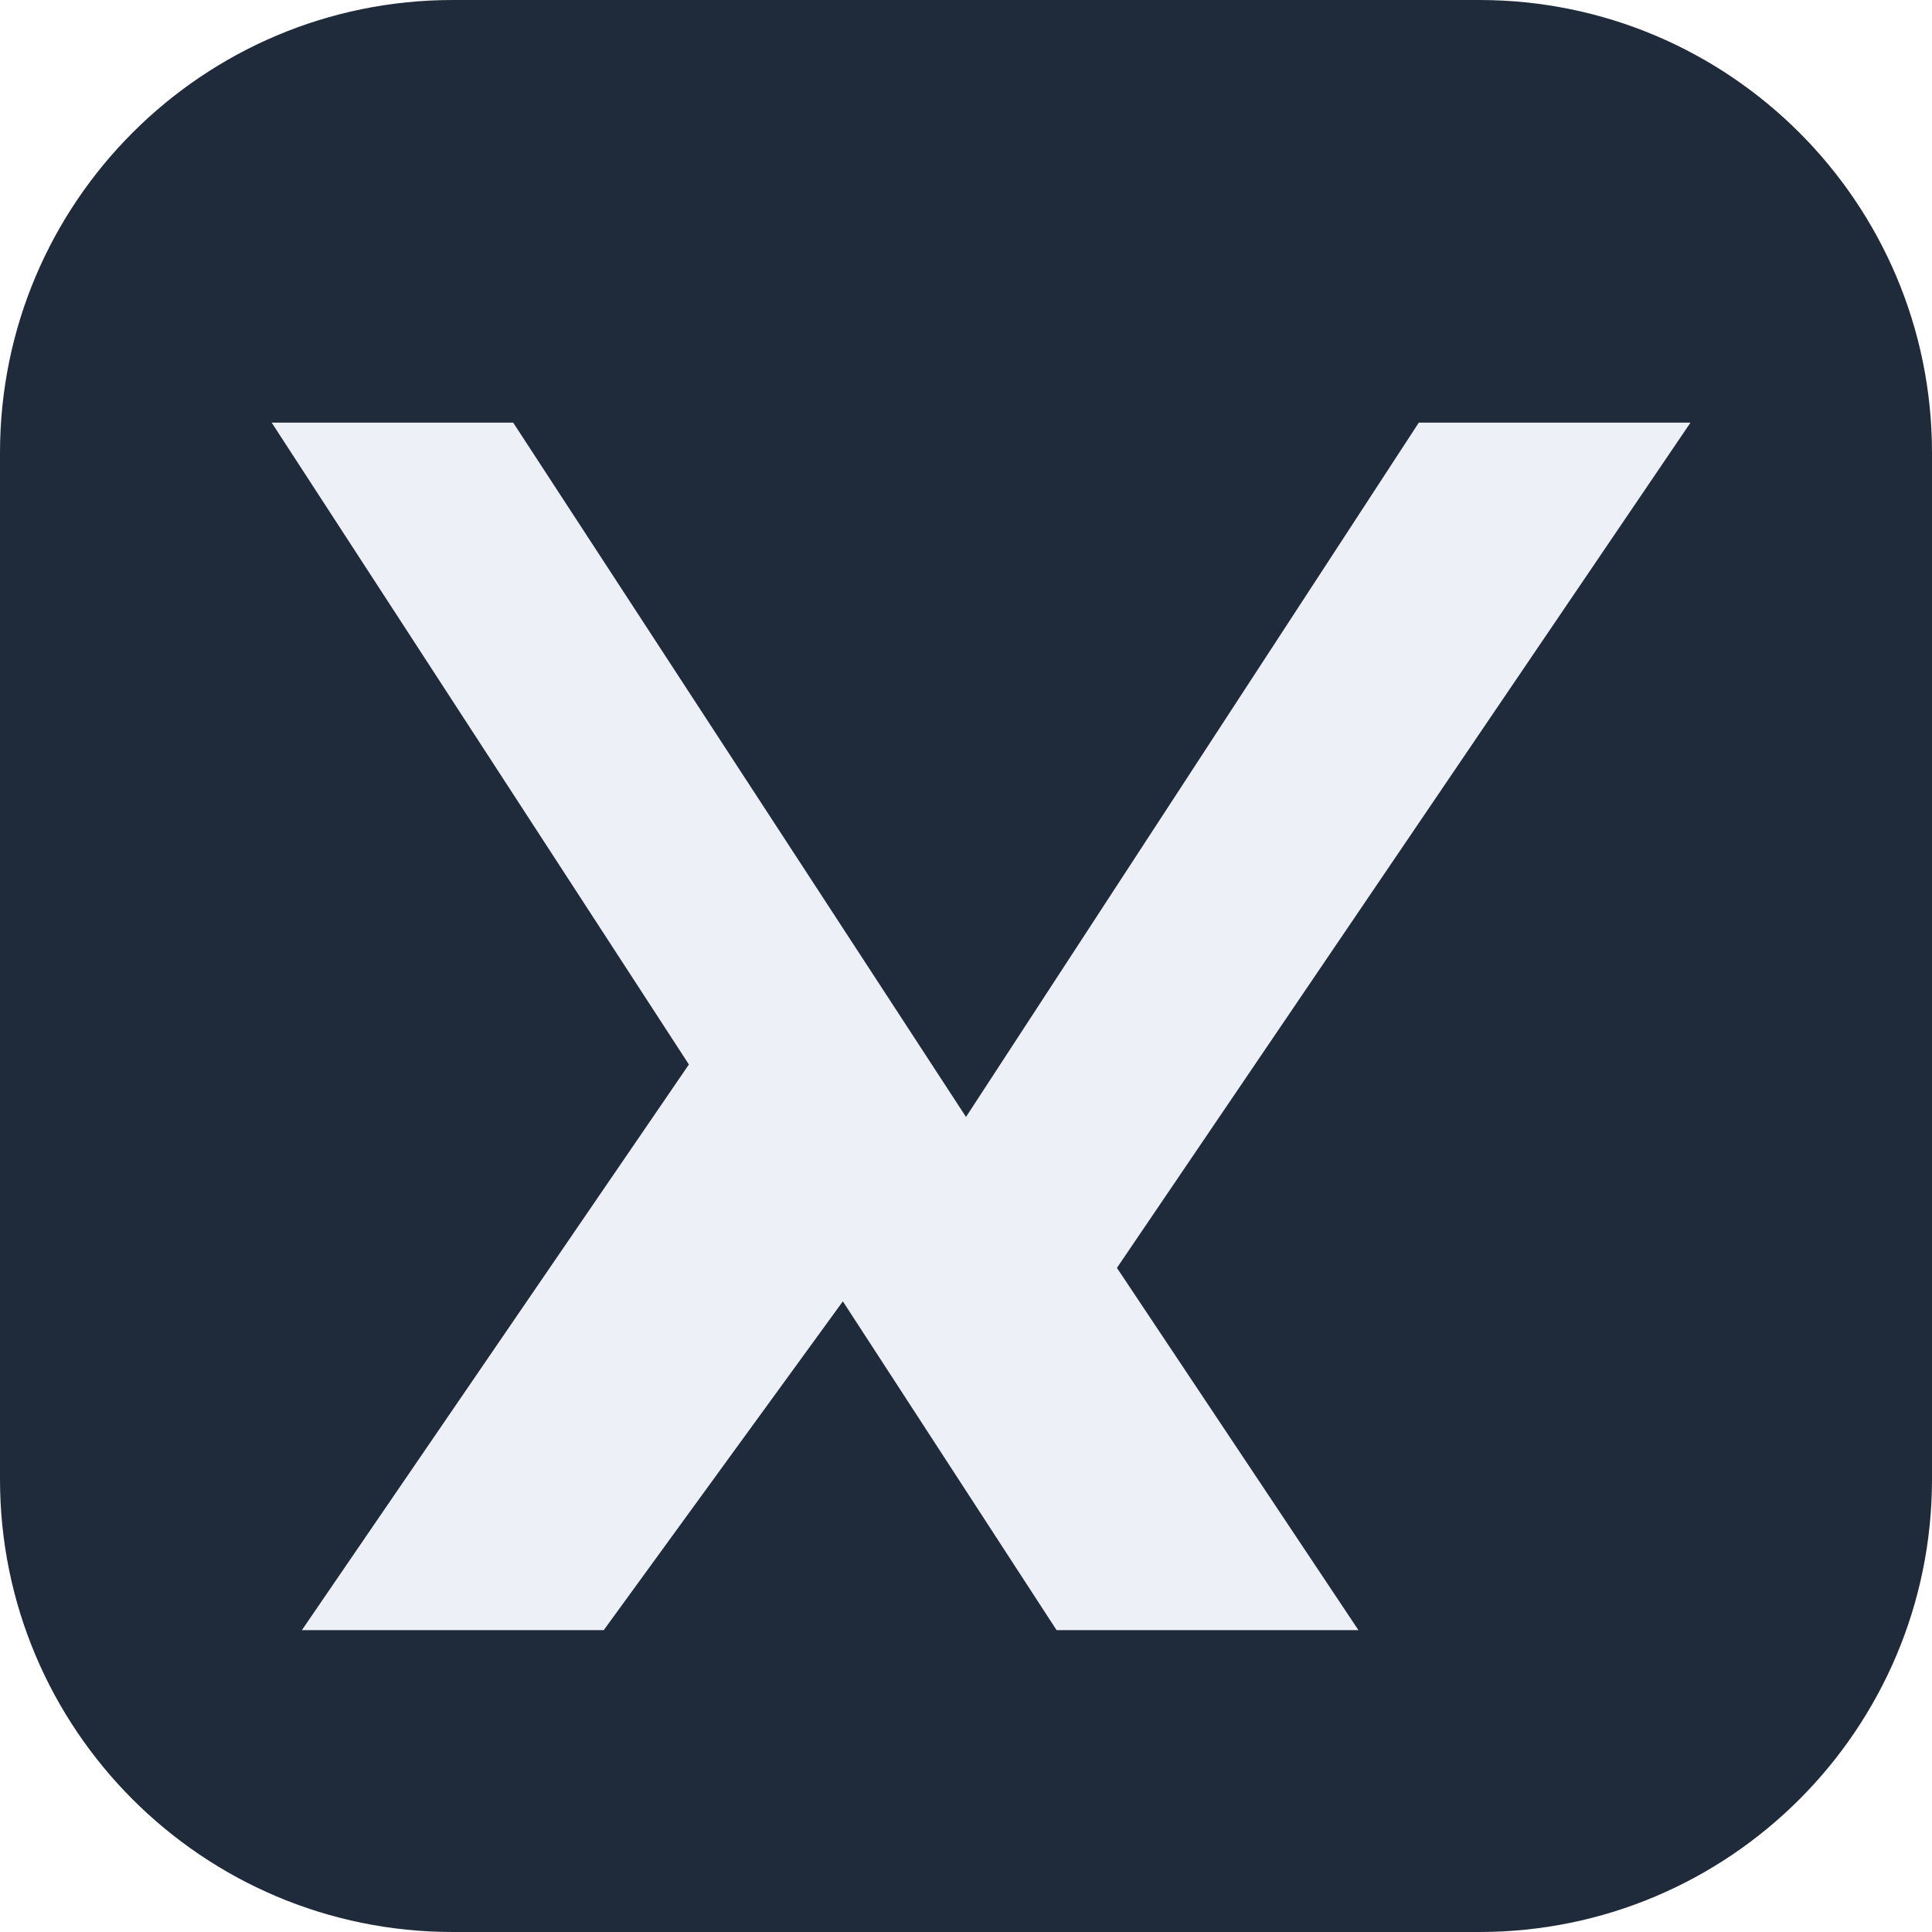
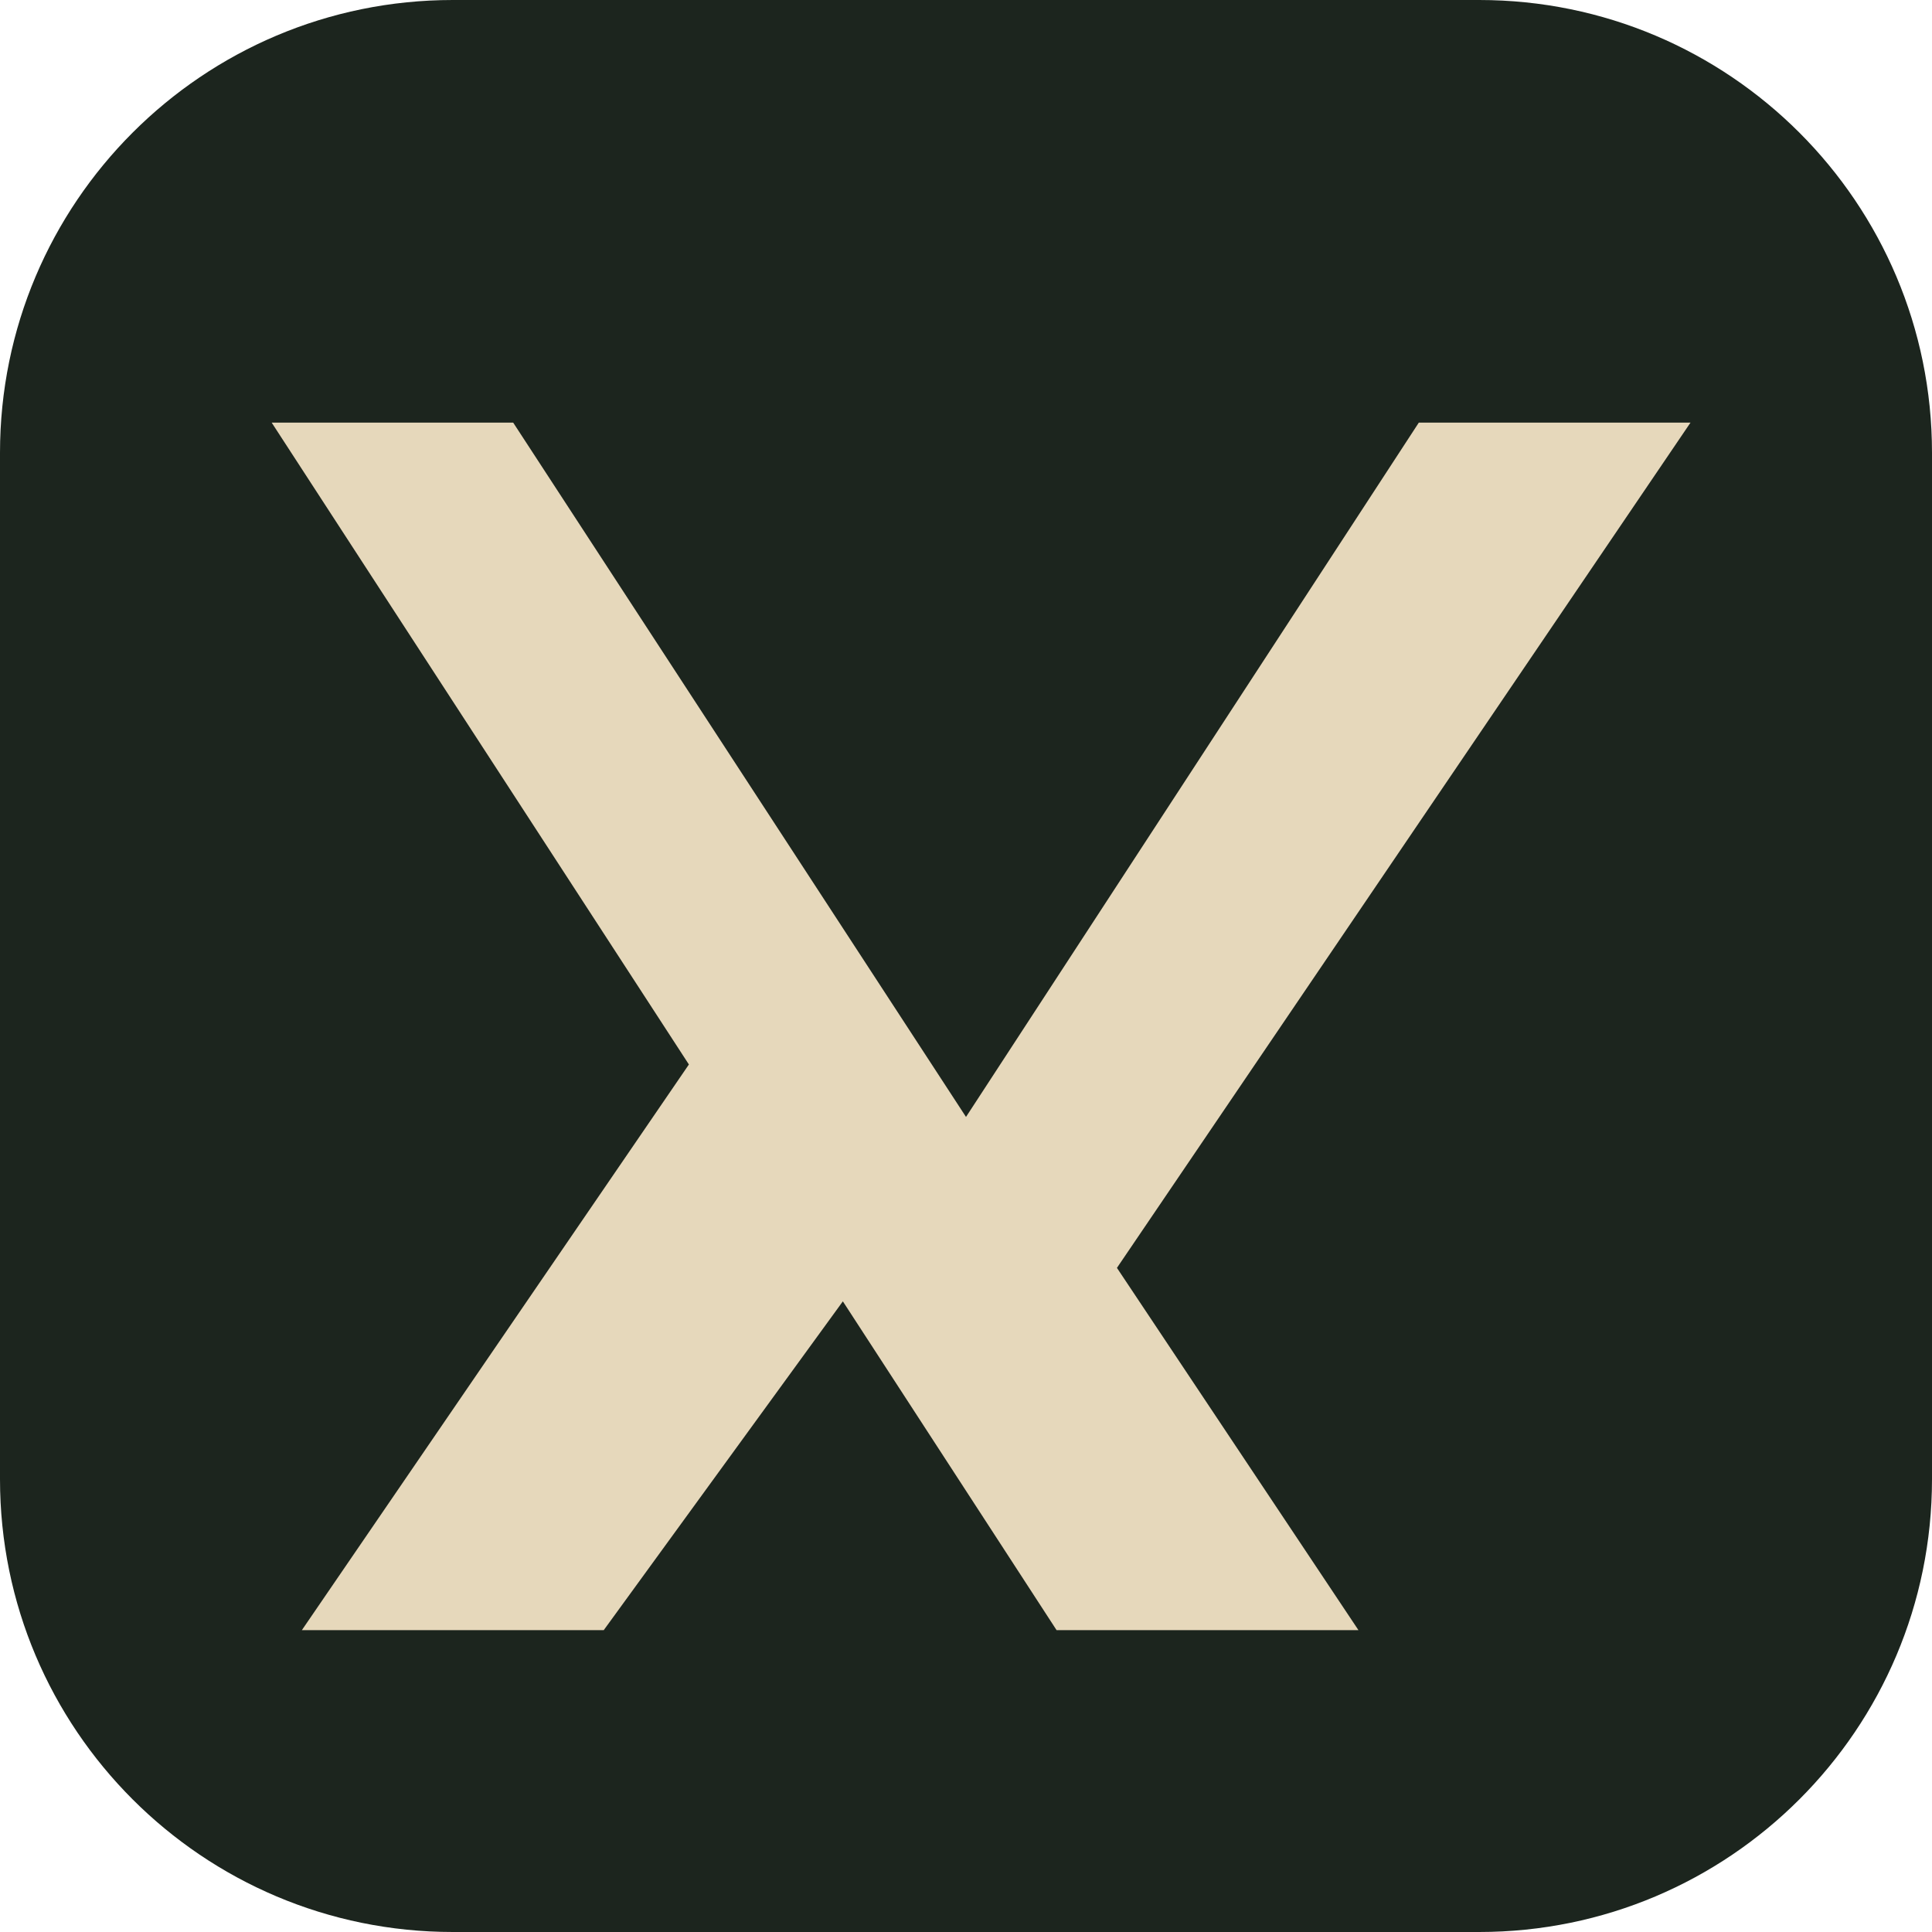
<svg xmlns="http://www.w3.org/2000/svg" viewBox="0 0 64 64">
-   <rect width="64" height="64" rx="15" fill="#1f2a3a" />
-   <path d="m17 14 15 23 15-23h9L37 42l8 12H35L9 14zm-7 40 13-19 5 8-8 11z" fill="#edf0f7" />
+   <rect width="64" height="64" rx="15" fill="#1c251e" />
+   <path d="m17 14 15 23 15-23h9L37 42l8 12H35L9 14zm-7 40 13-19 5 8-8 11z" fill="#e6d8bb" />
</svg>
